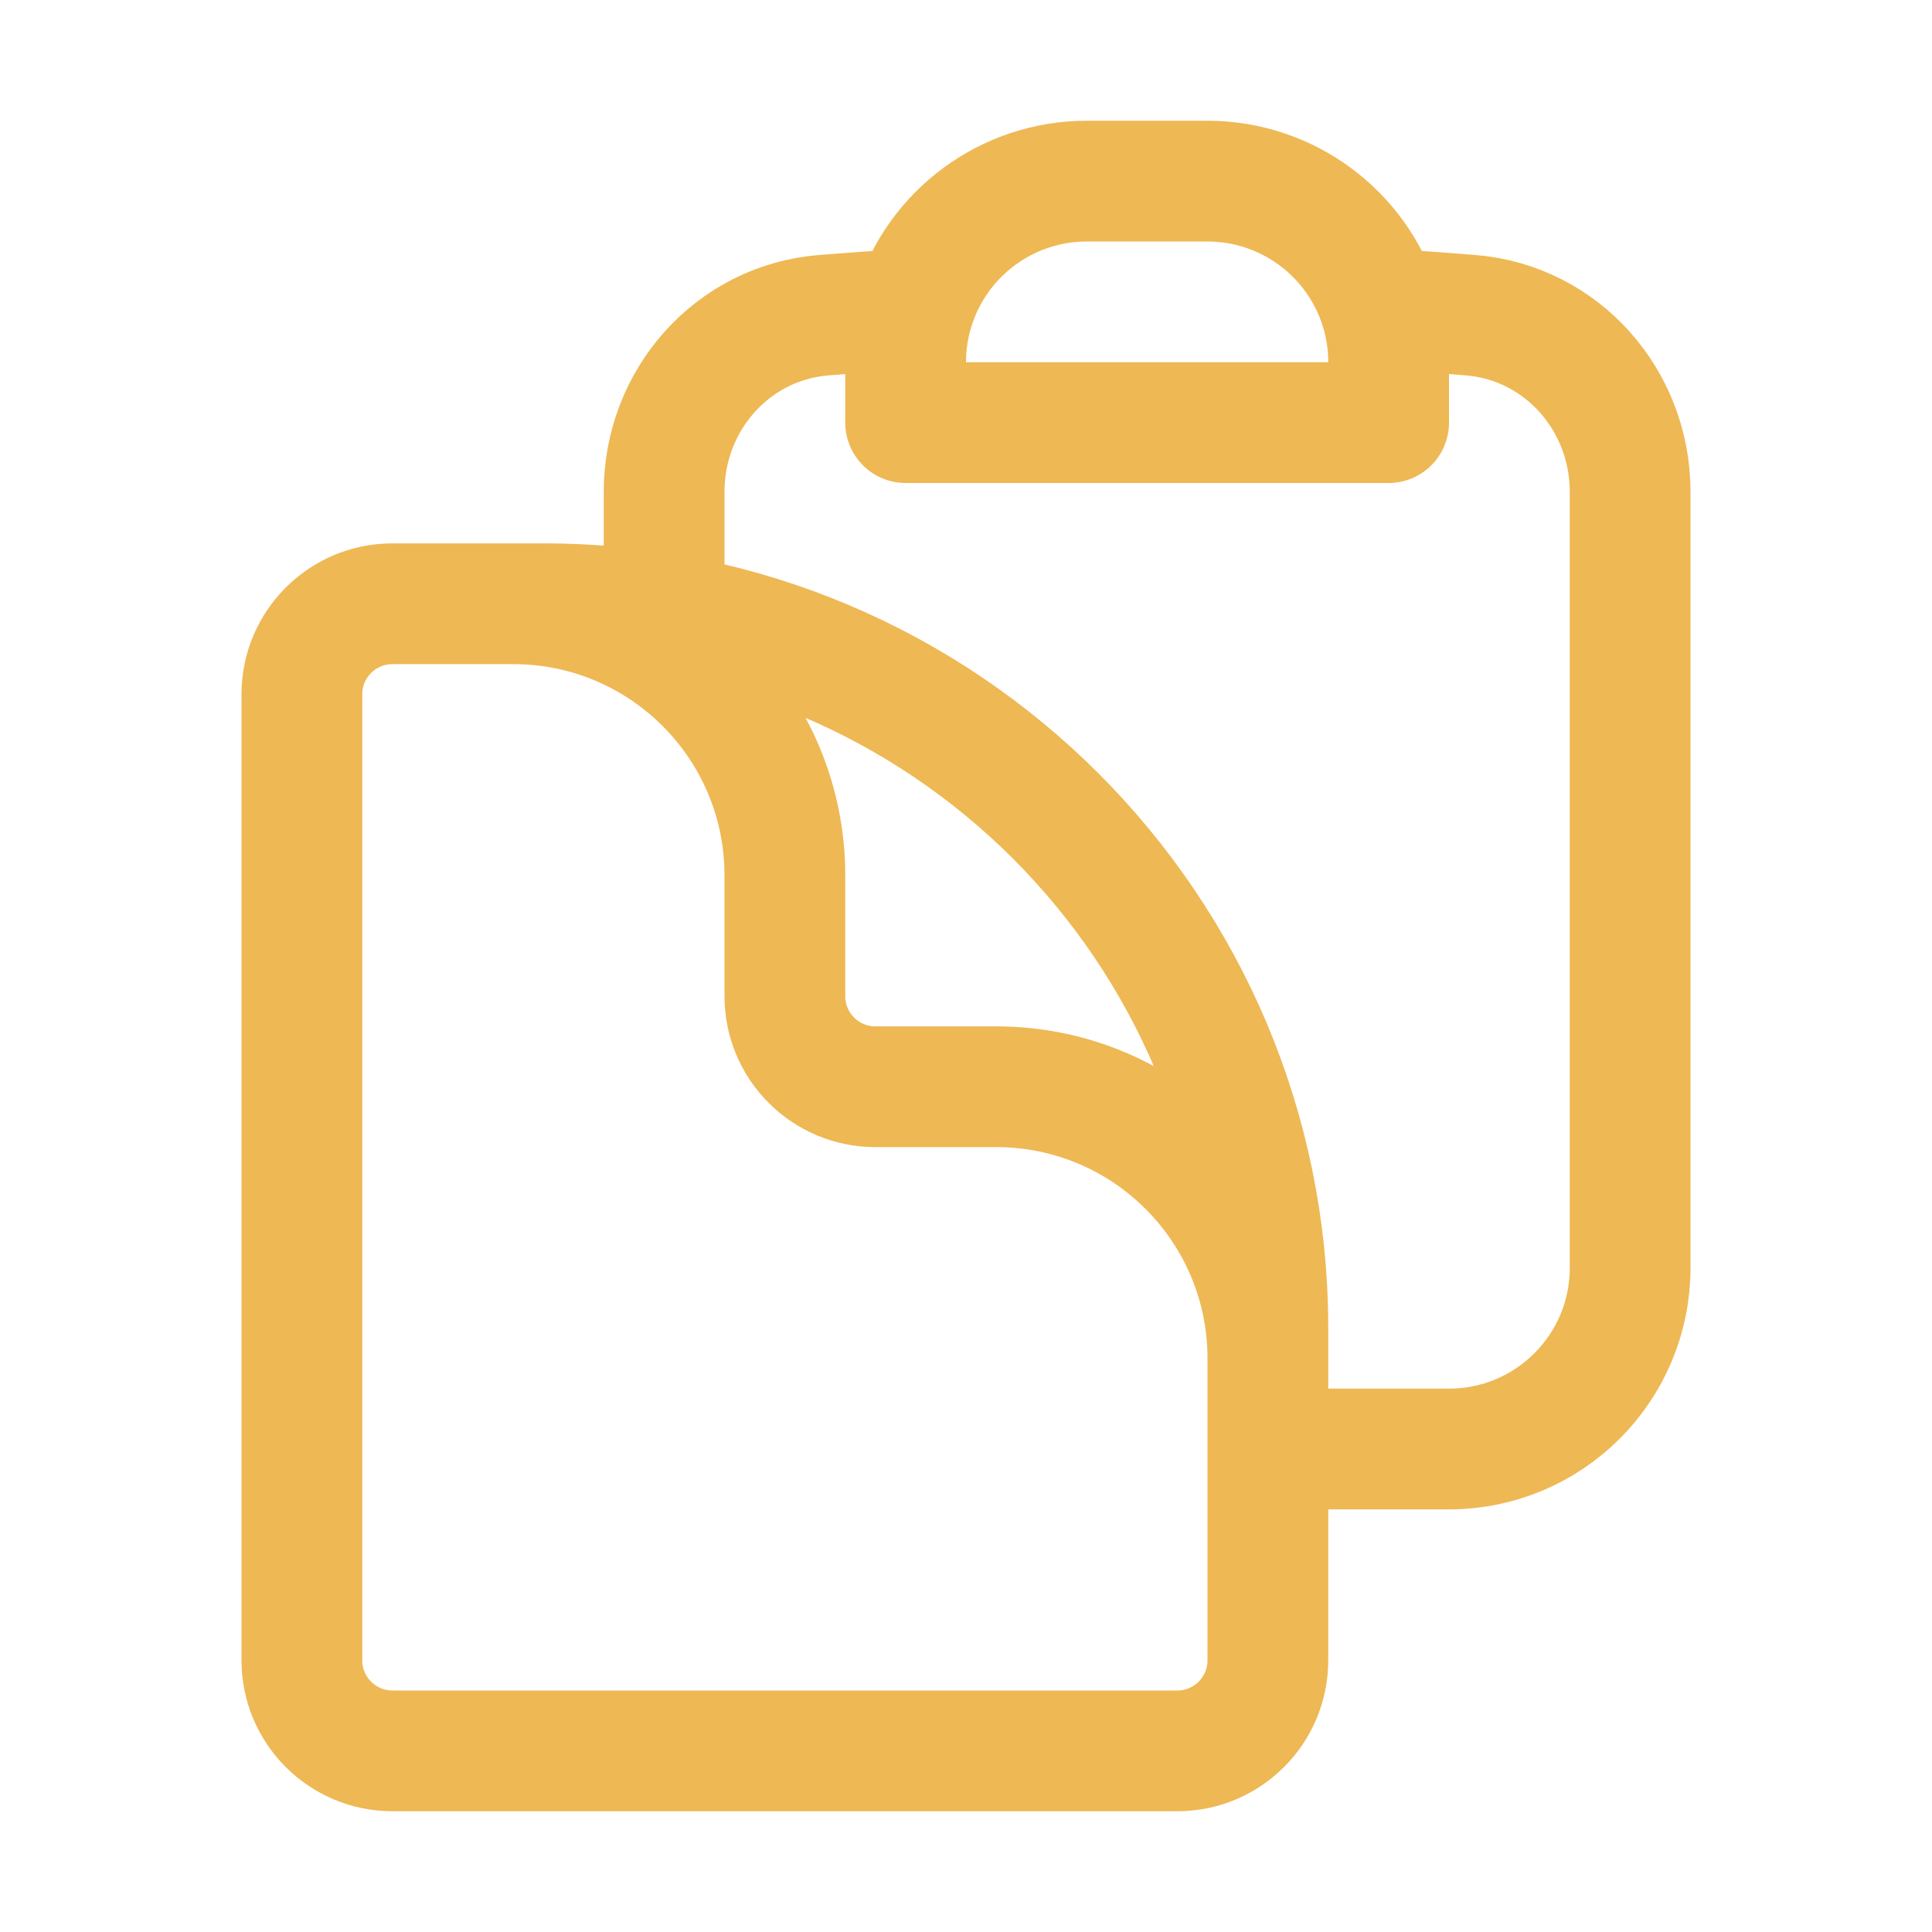
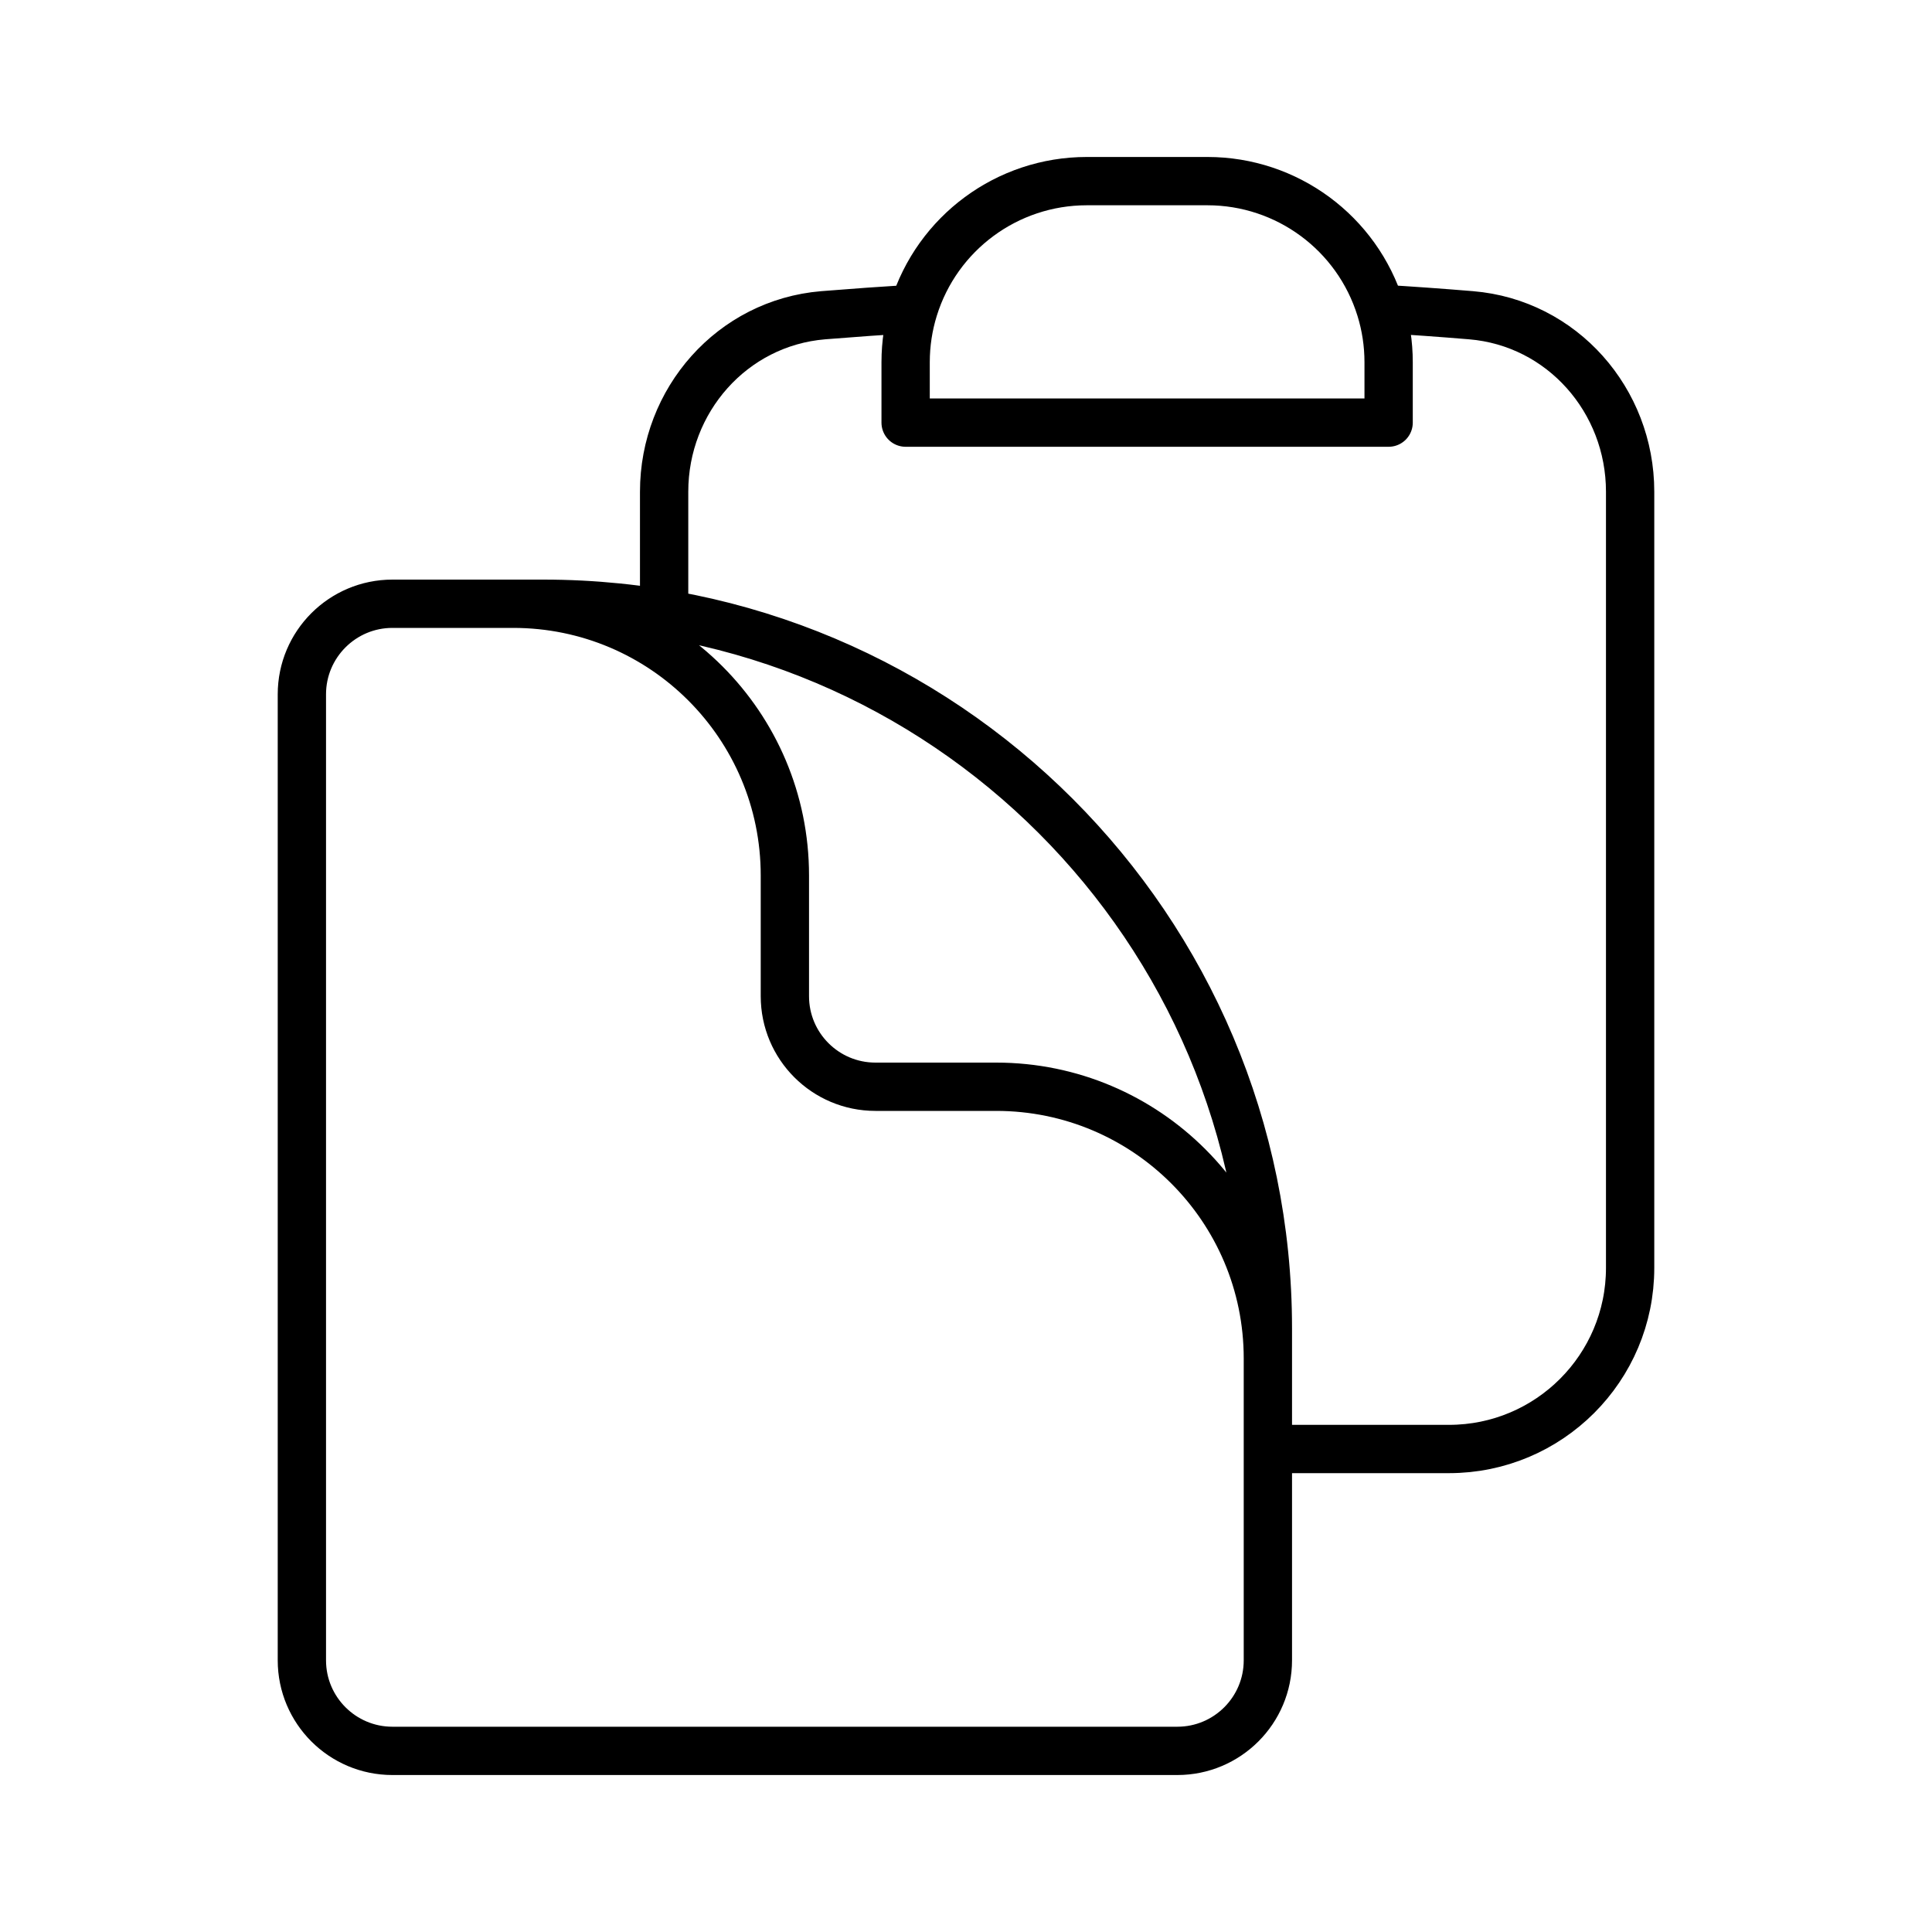
- <svg xmlns="http://www.w3.org/2000/svg" fill="none" viewBox="0 0 24 24" stroke-width="1.5" stroke="#EEB854">
+ <svg xmlns="http://www.w3.org/2000/svg" fill="none" viewBox="0 0 24 24" stroke-width="0.6" stroke="currentColor">
  <path stroke-linecap="round" stroke-linejoin="round" d="M8.25 7.5V6.108c0-1.135.845-2.098 1.976-2.192.373-.03.748-.057 1.123-.08M15.75 18H18a2.25 2.25 0 002.25-2.25V6.108c0-1.135-.845-2.098-1.976-2.192a48.424 48.424 0 00-1.123-.08M15.75 18.75v-1.875a3.375 3.375 0 00-3.375-3.375h-1.5a1.125 1.125 0 01-1.125-1.125v-1.5A3.375 3.375 0 006.375 7.5H5.25m11.9-3.664A2.251 2.251 0 0015 2.25h-1.5a2.251 2.251 0 00-2.15 1.586m5.8 0c.065.21.1.433.1.664v.75h-6V4.5c0-.231.035-.454.1-.664M6.75 7.5H4.875c-.621 0-1.125.504-1.125 1.125v12c0 .621.504 1.125 1.125 1.125h9.75c.621 0 1.125-.504 1.125-1.125V16.5a9 9 0 00-9-9z" />
</svg>
